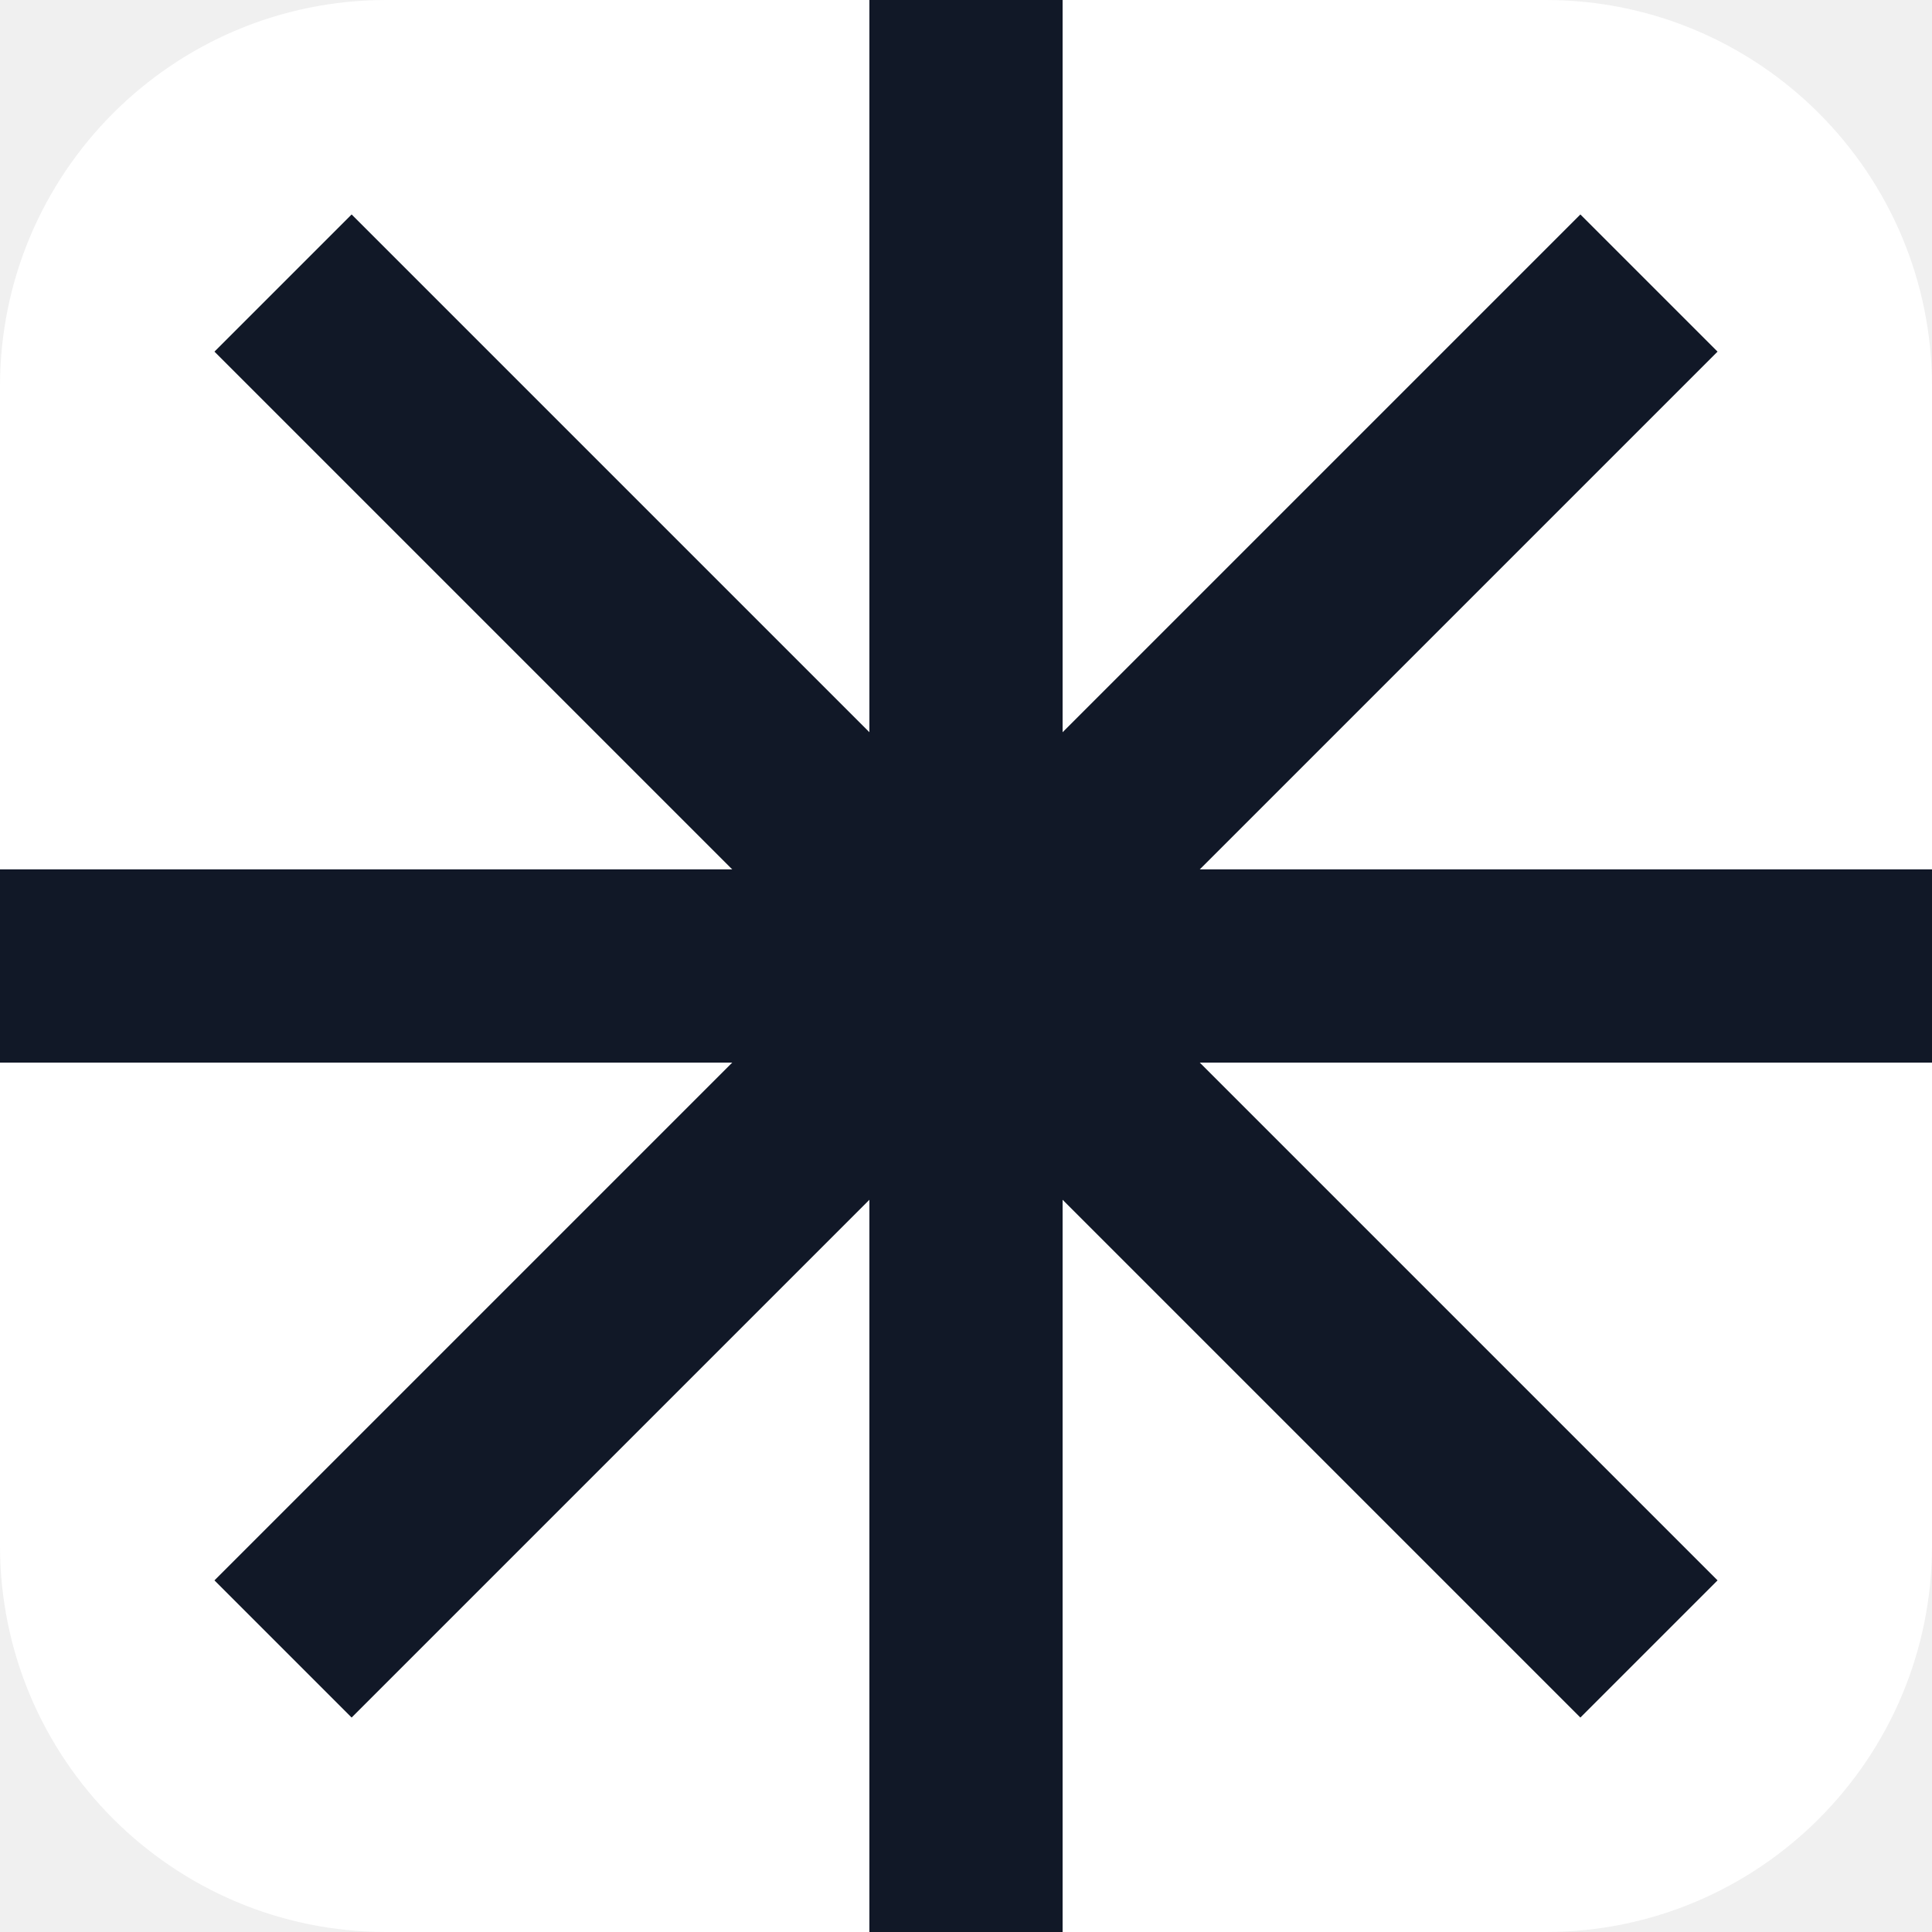
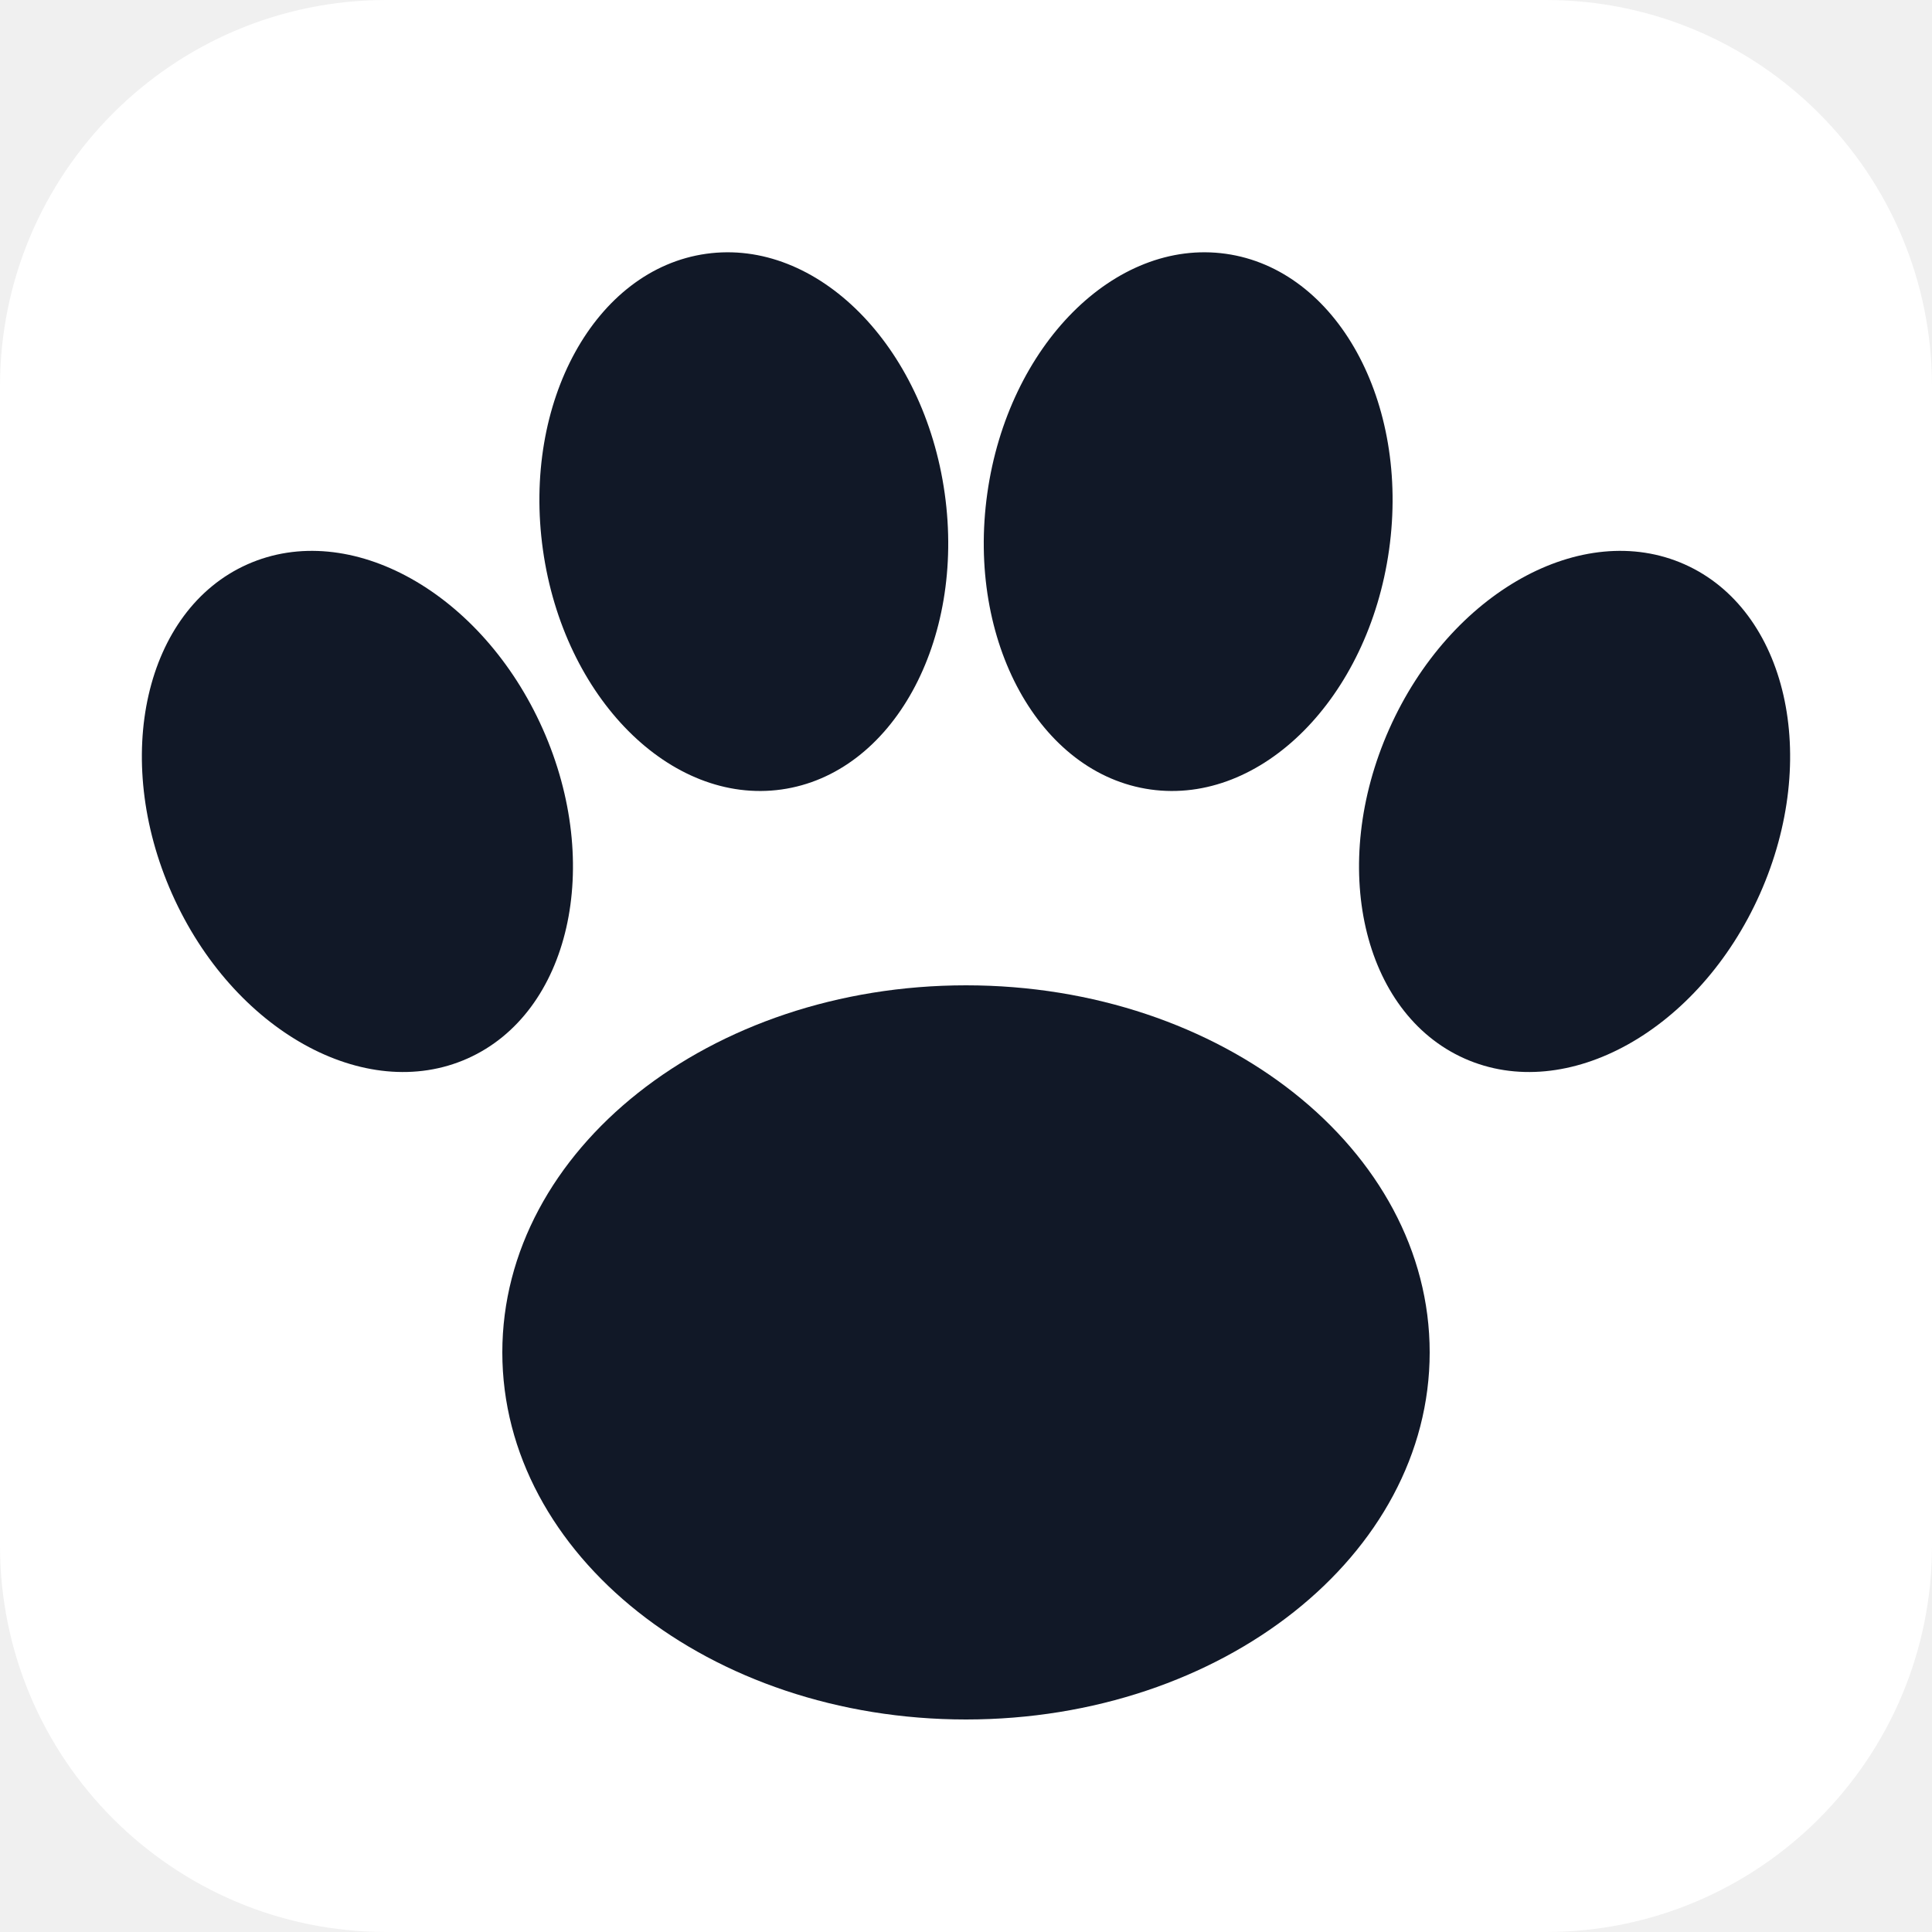
- <svg xmlns="http://www.w3.org/2000/svg" viewBox="0 0 100 100" role="img" aria-label="Multica">
+ <svg xmlns="http://www.w3.org/2000/svg" viewBox="0 0 100 100" role="img" aria-label="Labrastro">
  <rect width="100" height="100" rx="20" fill="#ffffff" />
-   <polygon fill="#111827" points="45,62.1 45,100 55,100 55,62.1 81.8,88.9 88.9,81.8 62.1,55 100,55 100,45 62.1,45 88.9,18.2 81.8,11.1 55,37.9 55,0 45,0 45,37.9 18.2,11.1 11.1,18.2 37.9,45 0,45 0,55 37.9,55 11.1,81.8 18.2,88.9" />
+   <g fill="#111827">
+     <ellipse cx="18.5" cy="42" rx="10.5" ry="14" transform="rotate(-24 18.5 42)" />
+     <ellipse cx="38.5" cy="27" rx="10.5" ry="14" transform="rotate(-8 38.5 27)" />
+     <ellipse cx="61.5" cy="27" rx="10.5" ry="14" transform="rotate(8 61.5 27)" />
+     <ellipse cx="81.5" cy="42" rx="10.5" ry="14" transform="rotate(24 81.5 42)" />
+     <ellipse cx="50" cy="70" rx="24" ry="19" />
+   </g>
</svg>
